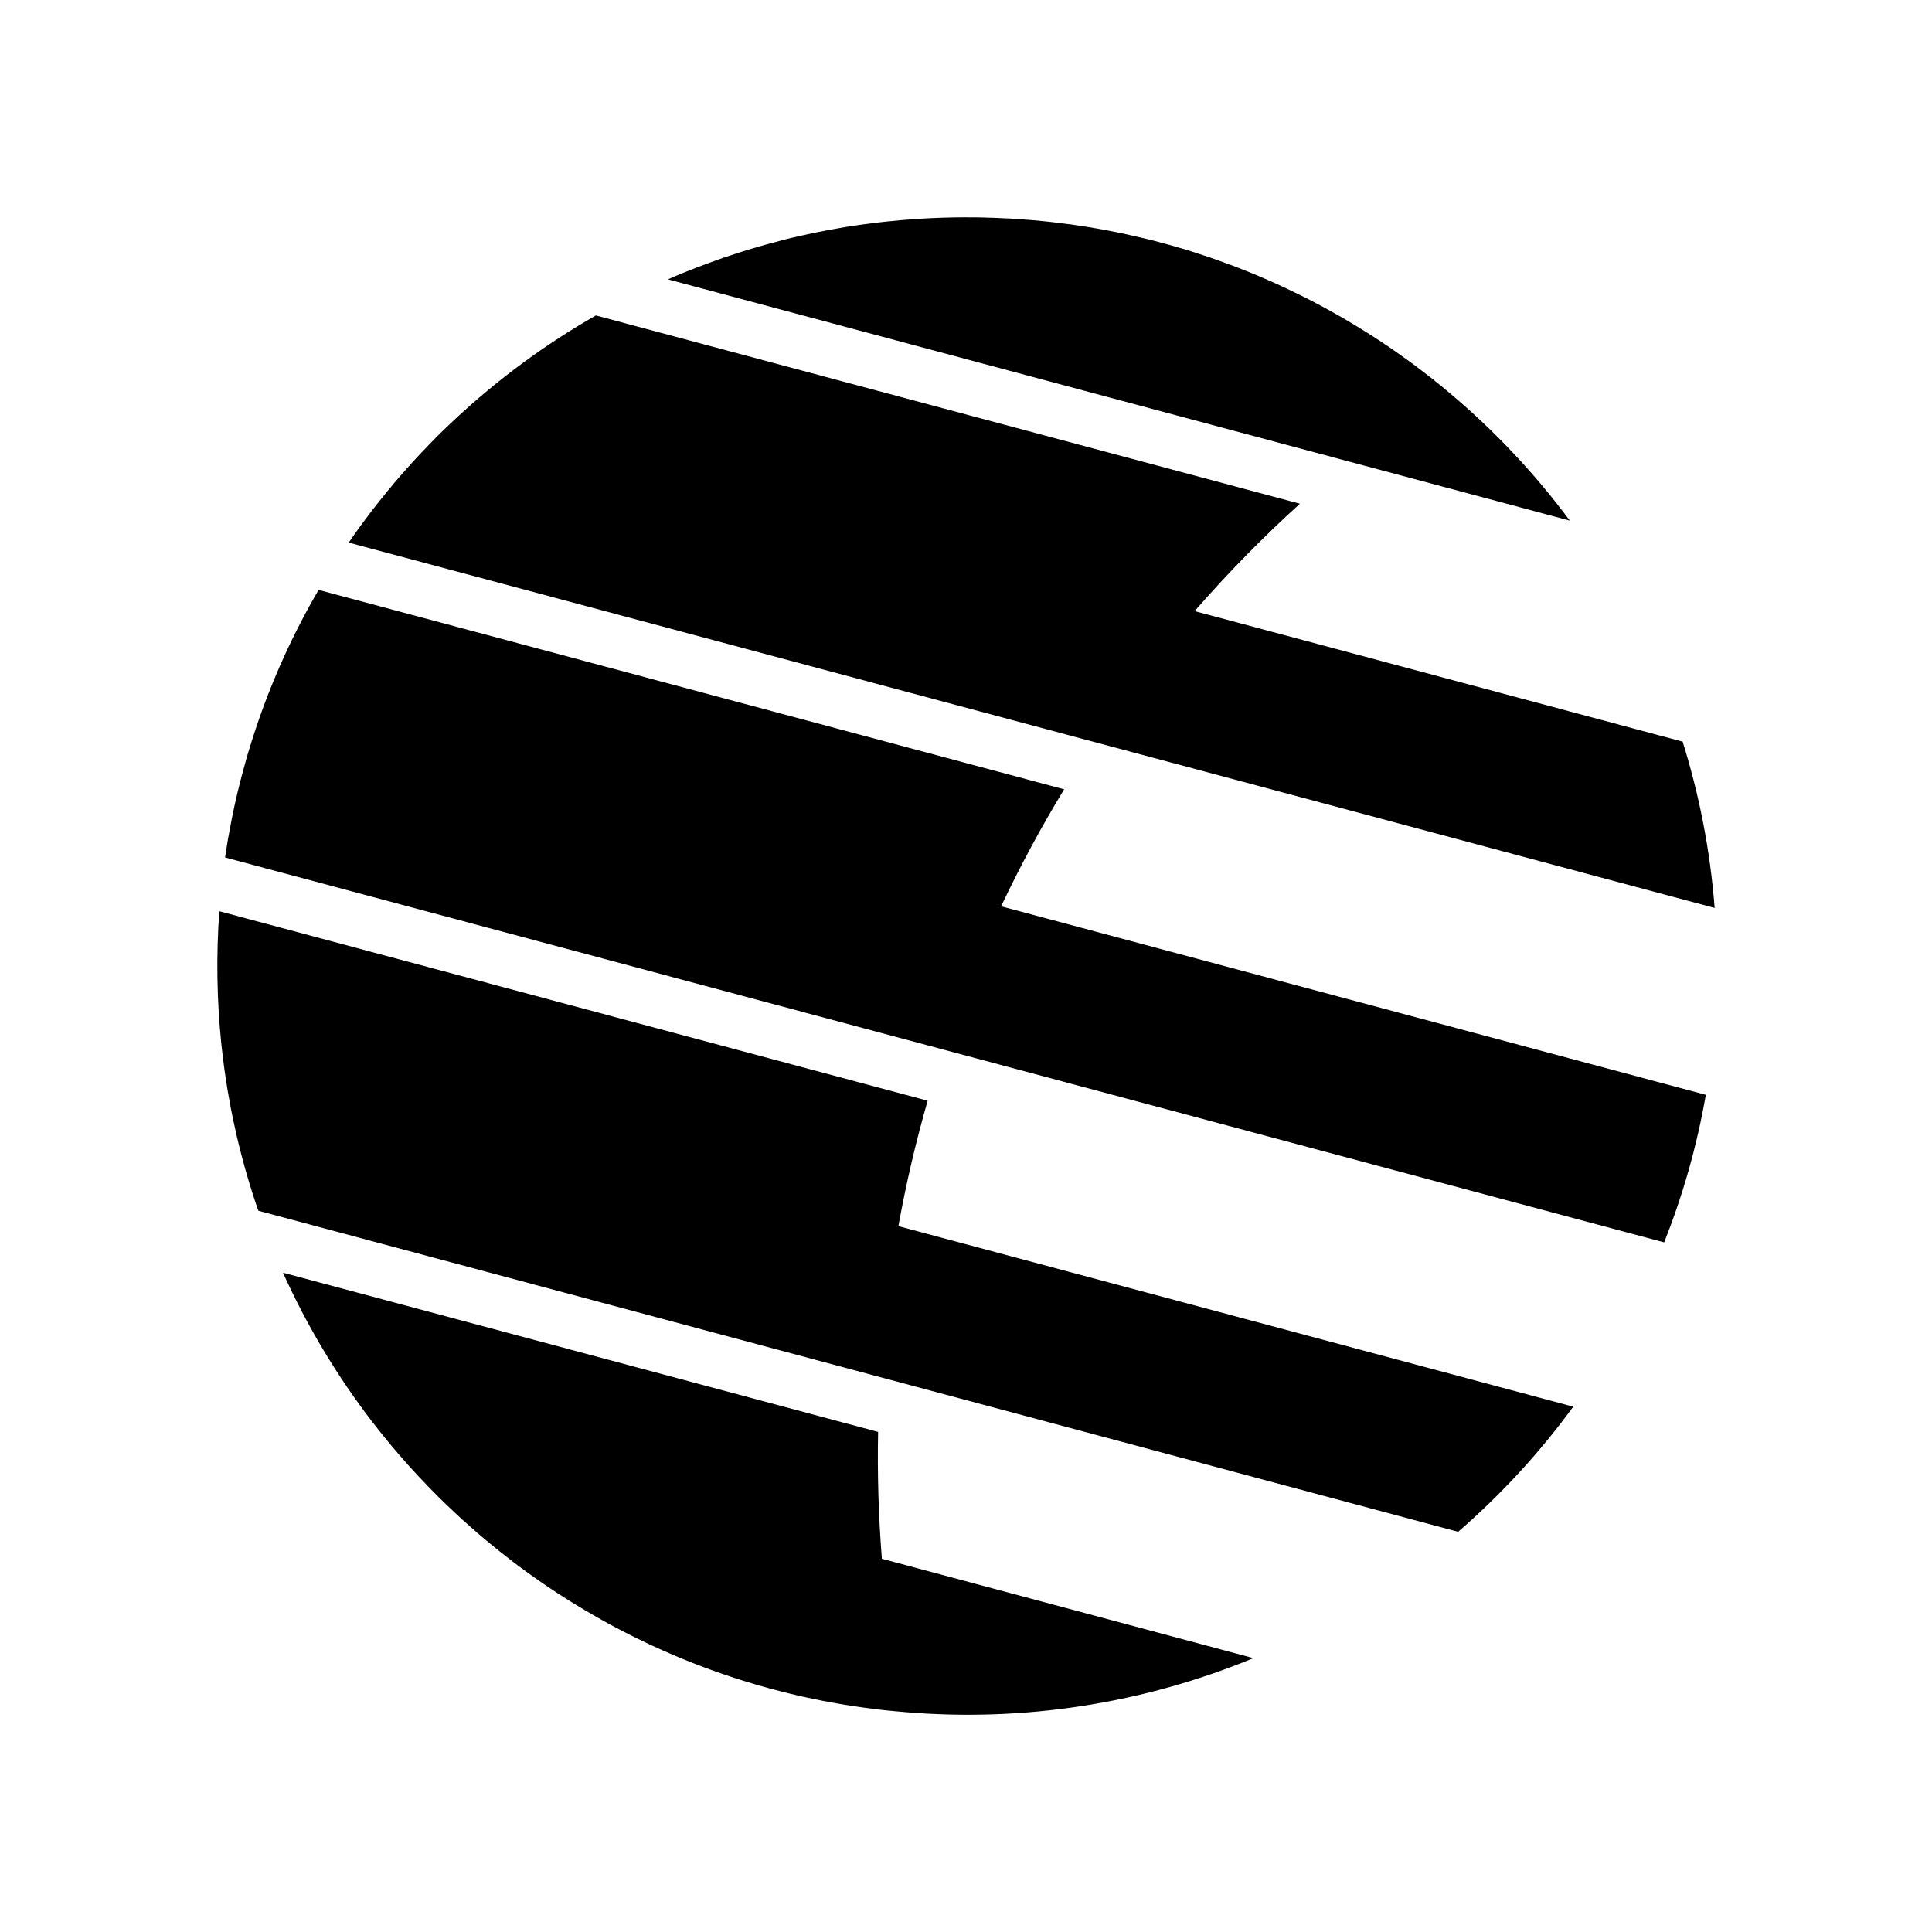
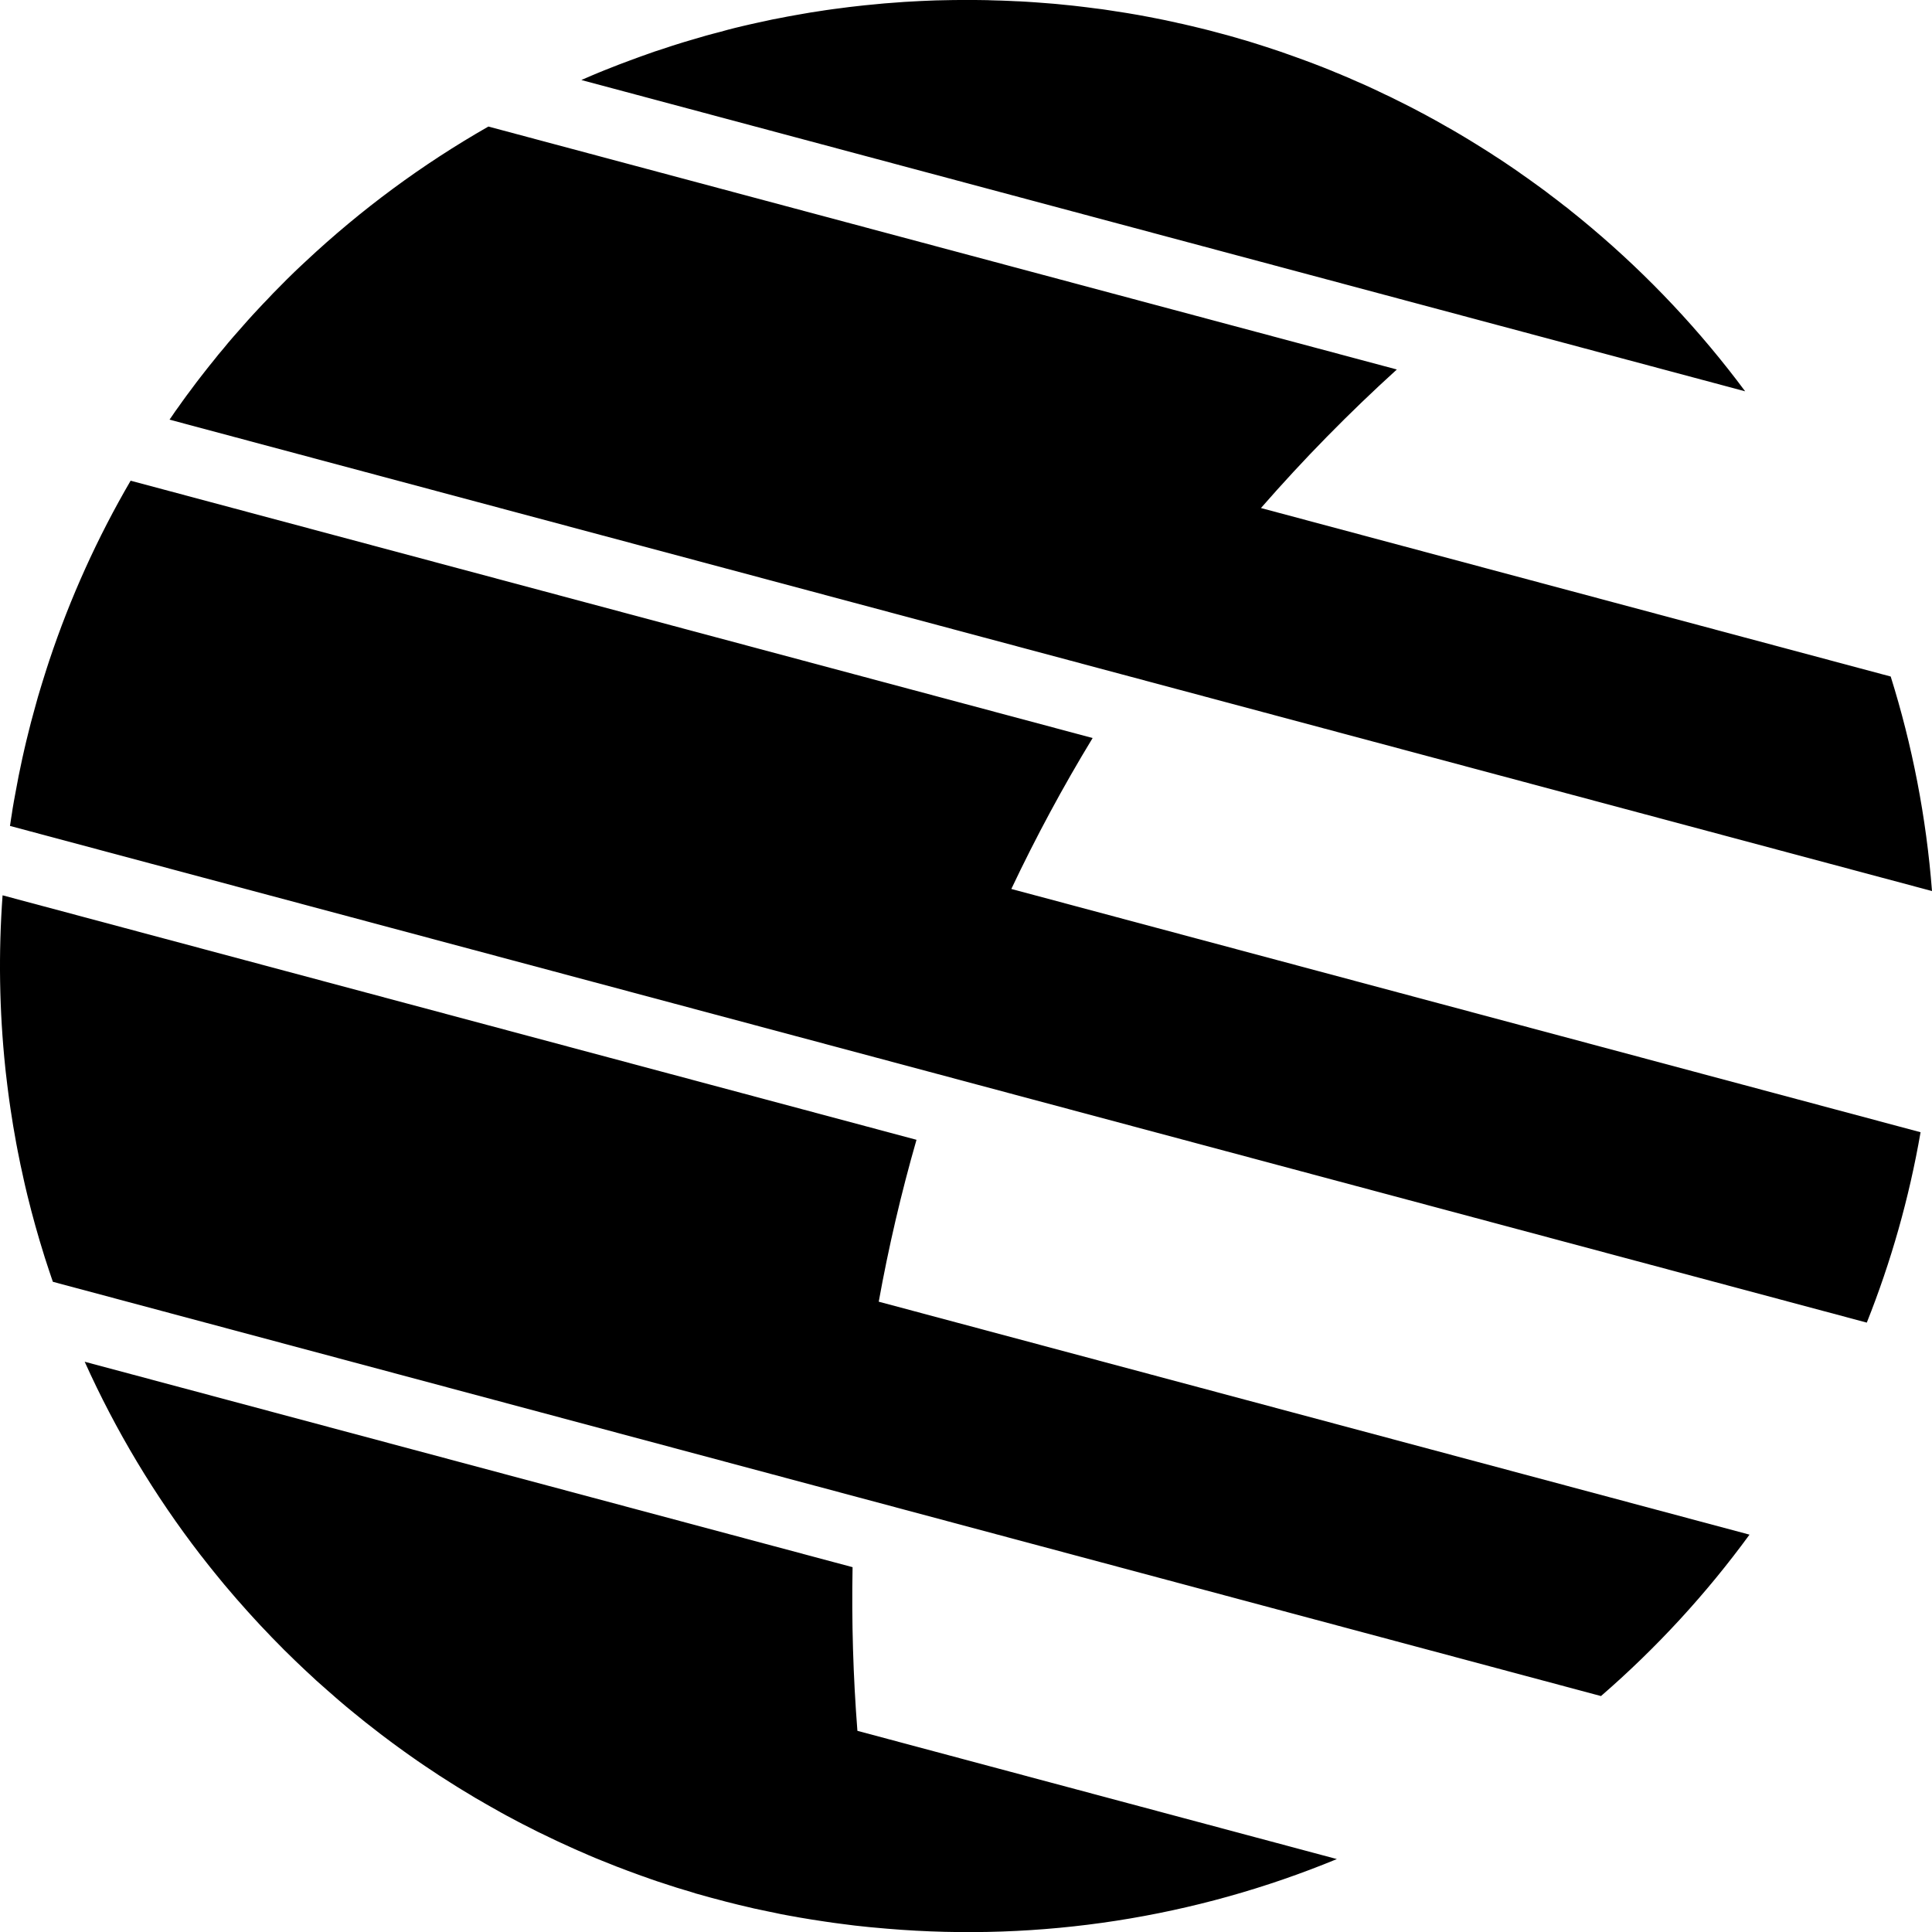
- <svg xmlns="http://www.w3.org/2000/svg" width="24" height="24" viewBox="0 0 40 40">
-   <path d="M5.859 26.35L18.18 29.646C18.163 30.522 18.189 31.399 18.258 32.272L25.951 34.33C23.669 35.272 21.195 35.655 18.735 35.447L18.503 35.426L18.446 35.421L18.338 35.41L18.216 35.397C18.149 35.389 18.081 35.38 18.014 35.371L17.875 35.353L17.733 35.332C17.595 35.312 17.457 35.29 17.32 35.266L17.266 35.256L17.169 35.239L17.03 35.213L16.94 35.194L16.82 35.169L16.723 35.149L16.6 35.123L16.475 35.093L16.354 35.065L16.266 35.043L16.152 35.014L16.036 34.983L15.913 34.951L15.807 34.921L15.666 34.883L15.586 34.857L15.478 34.825L15.358 34.788L15.222 34.745L15.147 34.72L15.044 34.686L14.928 34.646L14.842 34.615C14.823 34.609 14.805 34.602 14.786 34.596L14.698 34.564L14.567 34.516L14.494 34.487L14.39 34.449L14.278 34.404L14.164 34.358L14.062 34.317L13.94 34.265L13.858 34.229L13.777 34.194C13.759 34.187 13.742 34.179 13.724 34.171L13.639 34.132L13.506 34.072L13.438 34.041L13.314 33.981L13.234 33.942L13.126 33.891L13.015 33.834L12.895 33.773L12.827 33.738L12.694 33.667L12.621 33.629L12.546 33.587C12.526 33.576 12.506 33.565 12.486 33.554L12.365 33.485L12.287 33.441L12.222 33.402L12.129 33.349L12.023 33.285L11.903 33.213L11.835 33.171L11.727 33.103L11.648 33.052L11.546 32.988L11.456 32.927L11.387 32.882C11.364 32.867 11.341 32.851 11.318 32.835L11.261 32.797L11.204 32.758C11.187 32.746 11.169 32.734 11.152 32.722L11.079 32.67L10.98 32.6L10.891 32.536L10.796 32.466L10.723 32.412L10.625 32.338L10.527 32.262L10.416 32.175L10.358 32.13L10.275 32.063L10.18 31.985L10.065 31.891L10.005 31.841L9.946 31.79C9.927 31.775 9.909 31.759 9.89 31.743L9.832 31.691L9.753 31.622L9.663 31.542L9.575 31.465L9.495 31.39L9.408 31.31L9.34 31.245L9.226 31.137C9.183 31.095 9.141 31.053 9.098 31.012L9.061 30.975L9.008 30.921L8.919 30.831L8.854 30.765L8.79 30.696C8.716 30.621 8.644 30.544 8.573 30.465L8.469 30.352L8.389 30.261L8.298 30.158L8.243 30.095L8.175 30.014L8.1 29.927L8.041 29.854C8.029 29.84 8.017 29.826 8.006 29.812L7.948 29.741L7.862 29.635L7.809 29.567L7.745 29.485L7.719 29.453C6.98 28.494 6.356 27.453 5.859 26.35ZM4.541 18.866L19.206 22.789C18.96 23.644 18.758 24.511 18.6 25.386L32.572 29.124C31.878 30.075 31.078 30.944 30.189 31.714L5.349 25.067L5.328 25.008L5.283 24.874C5.261 24.808 5.239 24.742 5.218 24.676L5.209 24.646C5.11 24.33 5.021 24.011 4.942 23.689L4.903 23.526L4.88 23.423L4.853 23.298L4.829 23.193L4.806 23.077L4.784 22.968L4.761 22.847C4.727 22.665 4.696 22.481 4.669 22.297L4.647 22.144L4.633 22.037L4.616 21.905C4.608 21.836 4.6 21.767 4.592 21.697L4.585 21.637C4.489 20.716 4.474 19.789 4.541 18.866ZM6.599 12.214L22.032 16.342C21.556 17.124 21.121 17.932 20.727 18.764L35.317 22.667C35.133 23.727 34.841 24.75 34.454 25.722L19.535 21.731L4.66 17.753L4.68 17.623L4.69 17.56L4.703 17.474L4.722 17.361L4.746 17.235C4.779 17.044 4.818 16.854 4.859 16.664L4.895 16.504L4.921 16.394L4.952 16.268C4.981 16.152 5.01 16.036 5.043 15.922L5.079 15.791L5.108 15.683L5.147 15.554L5.18 15.448L5.218 15.324L5.252 15.218L5.292 15.096C5.626 14.092 6.064 13.126 6.596 12.213L6.599 12.214ZM12.337 6.531L26.913 10.429C26.144 11.127 25.416 11.869 24.733 12.652L34.837 15.355C35.182 16.456 35.408 17.608 35.5 18.798L7.22 11.234L7.278 11.15L7.313 11.098L7.365 11.027L7.424 10.943L7.495 10.845L7.565 10.752L7.648 10.641L7.712 10.557L7.786 10.463L7.857 10.372L7.935 10.277L8.006 10.187L8.09 10.088L8.159 10.003L8.245 9.903L8.313 9.826L8.406 9.72L8.475 9.642L8.561 9.547L8.631 9.472L8.725 9.371L8.8 9.294L8.881 9.207L9.098 8.987L9.228 8.861L9.304 8.789L9.402 8.697C10.292 7.863 11.277 7.136 12.337 6.531ZM20.022 4.5H20.147L20.253 4.501L20.342 4.503L20.412 4.505L20.5 4.508L20.559 4.509L20.657 4.513L20.718 4.516L20.796 4.52L20.866 4.522L20.978 4.529L21.113 4.538L21.299 4.552L21.413 4.561L21.47 4.566L21.569 4.576L21.675 4.587L21.736 4.593L21.868 4.609L21.932 4.616L22.072 4.635L22.177 4.647L22.231 4.655L22.315 4.668L22.582 4.709L22.672 4.725L22.756 4.739L22.937 4.773L23.056 4.796L23.198 4.824L23.258 4.837L23.355 4.858L23.407 4.871L23.488 4.888L23.542 4.901L23.626 4.92L23.689 4.935L23.781 4.957L23.905 4.988L24.049 5.027L24.195 5.066L24.341 5.107L24.406 5.127L24.496 5.152L24.597 5.183L24.691 5.213L24.756 5.234L24.82 5.255L24.919 5.287L25.047 5.329L25.178 5.376L25.24 5.398L25.323 5.428L25.443 5.472L25.585 5.524L25.735 5.583L25.864 5.634L25.925 5.66L26.002 5.691L26.055 5.714L26.137 5.748L26.188 5.771L26.262 5.803L26.404 5.865L26.533 5.925L26.629 5.97L26.726 6.017L26.803 6.053L26.922 6.112L27.04 6.17L27.171 6.237L27.24 6.274L27.303 6.307L27.363 6.338L27.44 6.381L27.493 6.409L27.56 6.447L27.674 6.511L27.811 6.589L27.923 6.655L27.997 6.699L28.065 6.74L28.189 6.816L28.303 6.887L28.429 6.967L28.476 6.998L28.559 7.051L28.667 7.124L28.719 7.158L28.799 7.213L28.879 7.268L28.909 7.29C28.978 7.338 29.048 7.387 29.117 7.437L29.224 7.515L29.308 7.577L29.38 7.632L29.491 7.716L29.597 7.799L29.649 7.838L29.713 7.891L29.824 7.98L29.927 8.064L30.036 8.156C30.956 8.931 31.784 9.813 32.502 10.779L13.829 5.784L13.909 5.749L13.992 5.713L14.097 5.669L14.208 5.624C14.354 5.566 14.501 5.508 14.649 5.455L14.773 5.41L14.893 5.367L15.001 5.328L15.125 5.288C15.238 5.249 15.353 5.213 15.466 5.178L15.584 5.143L15.695 5.111L15.827 5.072L15.937 5.043L16.066 5.009L16.177 4.978L16.293 4.948L16.41 4.92L16.533 4.892L16.649 4.866L16.776 4.839L16.894 4.813L17.016 4.79L17.135 4.766L17.264 4.743L17.382 4.722L17.508 4.7L17.627 4.682L17.753 4.663L17.871 4.646L18.003 4.629L18.121 4.614L18.256 4.598L18.373 4.585L18.508 4.573C18.628 4.56 18.748 4.549 18.87 4.542L19.007 4.531L19.123 4.525L19.265 4.517L19.385 4.512L19.514 4.507L19.64 4.504L19.767 4.501L20.022 4.499V4.5Z" fill="currentColor" />
+ <svg xmlns="http://www.w3.org/2000/svg" fill="currentColor" fill-rule="evenodd" height="1em" style="flex:none;line-height:1" viewBox="0 0 24 24" width="1em">
+   <path d="M1.052 16.916l9.539 2.552a21.007 21.007 0 00.06 2.033l5.956 1.593a11.997 11.997 0 01-5.586.865l-.18-.016-.044-.004-.084-.009-.094-.01a11.605 11.605 0 01-.157-.02l-.107-.014-.11-.016a11.962 11.962 0 01-.32-.051l-.042-.008-.075-.013-.107-.02-.07-.015-.093-.019-.075-.016-.095-.02-.097-.023-.094-.022-.068-.017-.088-.022-.09-.024-.095-.025-.082-.023-.109-.03-.062-.02-.084-.025-.093-.028-.105-.034-.058-.019-.08-.026-.09-.031-.066-.024a6.293 6.293 0 01-.044-.015l-.068-.025-.101-.037-.057-.022-.08-.03-.087-.035-.088-.035-.079-.032-.095-.04-.063-.028-.063-.027a5.655 5.655 0 01-.041-.018l-.066-.03-.103-.047-.052-.024-.096-.046-.062-.03-.084-.04-.086-.044-.093-.047-.052-.027-.103-.055-.057-.03-.058-.032a6.49 6.49 0 01-.046-.026l-.094-.053-.06-.034-.051-.03-.072-.041-.082-.05-.093-.056-.052-.032-.084-.053-.061-.039-.079-.05-.07-.047-.053-.035a7.785 7.785 0 01-.054-.036l-.044-.03-.044-.03a6.066 6.066 0 01-.04-.028l-.057-.04-.076-.054-.069-.05-.074-.054-.056-.042-.076-.057-.076-.059-.086-.067-.045-.035-.064-.052-.074-.06-.089-.073-.046-.039-.046-.039a7.516 7.516 0 01-.043-.037l-.045-.04-.061-.053-.07-.062-.068-.06-.062-.058-.067-.062-.053-.05-.088-.084a13.28 13.28 0 01-.099-.097l-.029-.028-.041-.042-.069-.07-.05-.051-.05-.053a6.457 6.457 0 01-.168-.179l-.08-.088-.062-.07-.071-.08-.042-.049-.053-.062-.058-.068-.046-.056a7.175 7.175 0 01-.027-.033l-.045-.055-.066-.082-.041-.052-.05-.064-.02-.025a11.99 11.99 0 01-1.44-2.402zm-1.02-5.794l11.353 3.037a20.468 20.468 0 00-.469 2.011l10.817 2.894a12.076 12.076 0 01-1.845 2.005L.657 15.923l-.016-.046-.035-.104a11.965 11.965 0 01-.05-.153l-.007-.023a11.896 11.896 0 01-.207-.741l-.03-.126-.018-.08-.021-.097-.018-.081-.018-.09-.017-.084-.018-.094c-.026-.141-.05-.283-.071-.426l-.017-.118-.011-.083-.013-.102a12.01 12.01 0 01-.019-.161l-.005-.047a12.12 12.12 0 01-.034-2.145zm1.593-5.15l11.948 3.196c-.368.605-.705 1.231-1.01 1.875l11.295 3.022c-.142.82-.368 1.612-.668 2.365l-11.55-3.09L.124 10.26l.015-.1.008-.049.01-.067.015-.087.018-.098c.026-.148.056-.295.088-.442l.028-.124.02-.085.024-.097c.022-.09.045-.18.07-.268l.028-.102.023-.083.03-.1.025-.082.03-.096.026-.082.031-.095a11.896 11.896 0 011.01-2.232zm4.442-4.4L17.352 4.59a20.77 20.77 0 00-1.688 1.721l7.823 2.093c.267.852.442 1.744.513 2.665L2.106 5.213l.045-.065.027-.04.04-.055.046-.065.055-.076.054-.072.064-.086.05-.065.057-.073.055-.07.06-.074.055-.069.065-.077.054-.066.066-.077.053-.06.072-.082.053-.06.067-.074.054-.058.073-.078.058-.06.063-.067.168-.17.1-.098.059-.056.076-.071a12.084 12.084 0 012.272-1.677zM12.017 0h.097l.082.001.069.001.054.002.068.002.046.001.076.003.047.002.06.003.054.002.087.005.105.007.144.011.088.007.044.004.077.008.082.008.047.005.102.012.05.006.108.014.081.01.042.006.065.01.207.032.07.012.065.011.14.026.092.018.11.022.046.01.075.016.041.01L14.7.3l.042.01.065.015.049.012.071.017.096.024.112.03.113.03.113.032.05.015.07.02.078.024.073.023.05.016.05.016.076.025.099.033.102.036.048.017.064.023.093.034.11.041.116.045.1.04.047.02.06.024.041.018.063.026.04.018.057.025.11.048.1.046.074.035.075.036.06.028.092.046.091.045.102.052.053.028.049.026.046.024.06.033.041.022.052.029.088.05.106.06.087.051.057.034.053.032.096.059.088.055.098.062.036.024.064.041.084.056.04.027.062.042.062.043.023.017c.054.037.108.075.161.114l.083.06.065.048.056.043.086.065.082.064.04.03.05.041.086.069.079.065.085.071c.712.6 1.353 1.283 1.909 2.031L7.222.994l.062-.027.065-.028.081-.034.086-.035c.113-.045.227-.09.341-.131l.096-.035.093-.033.084-.03.096-.031c.087-.03.176-.058.264-.085l.091-.027.086-.025.102-.03.085-.023.1-.026L9.04.37l.09-.023.091-.022.095-.022.09-.02.098-.021.091-.02.095-.018.092-.018.1-.018.091-.016.098-.017.092-.014.097-.015.092-.013.102-.013.091-.012.105-.012.09-.01.105-.01c.093-.01.186-.018.28-.024l.106-.008.09-.005.11-.006.093-.004.1-.004.097-.002.099-.002.197-.002z" />
</svg>
